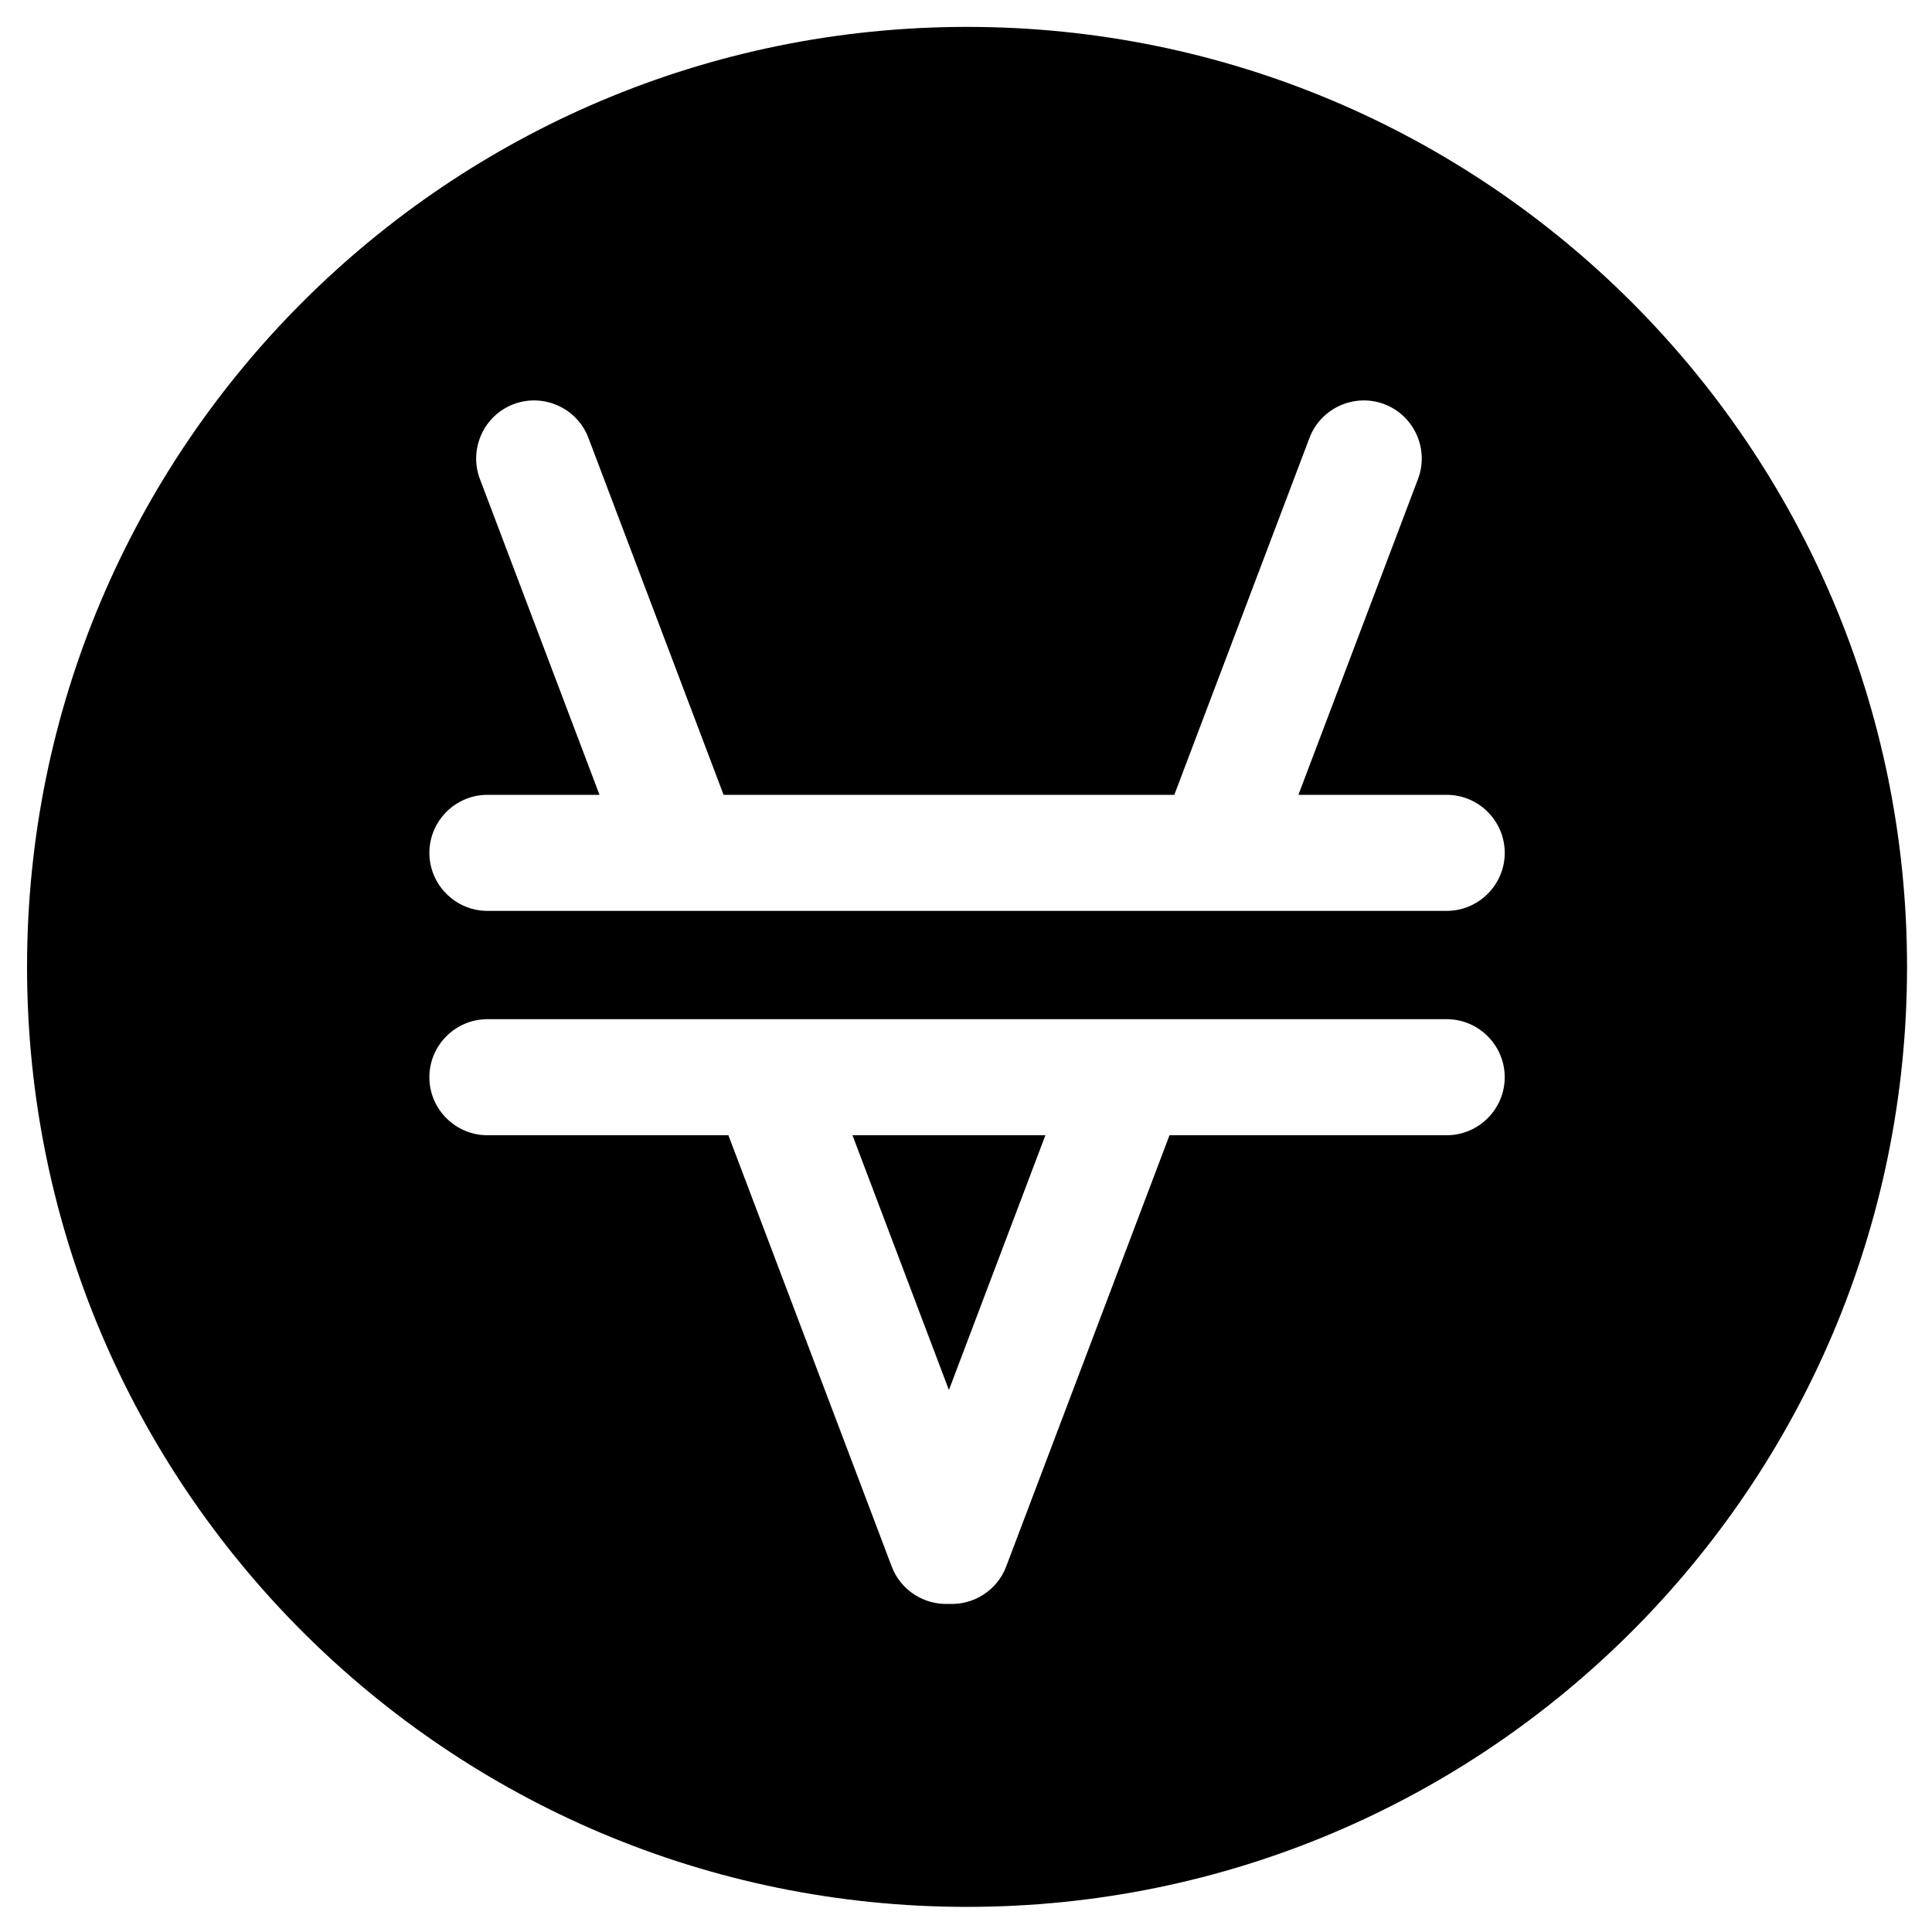
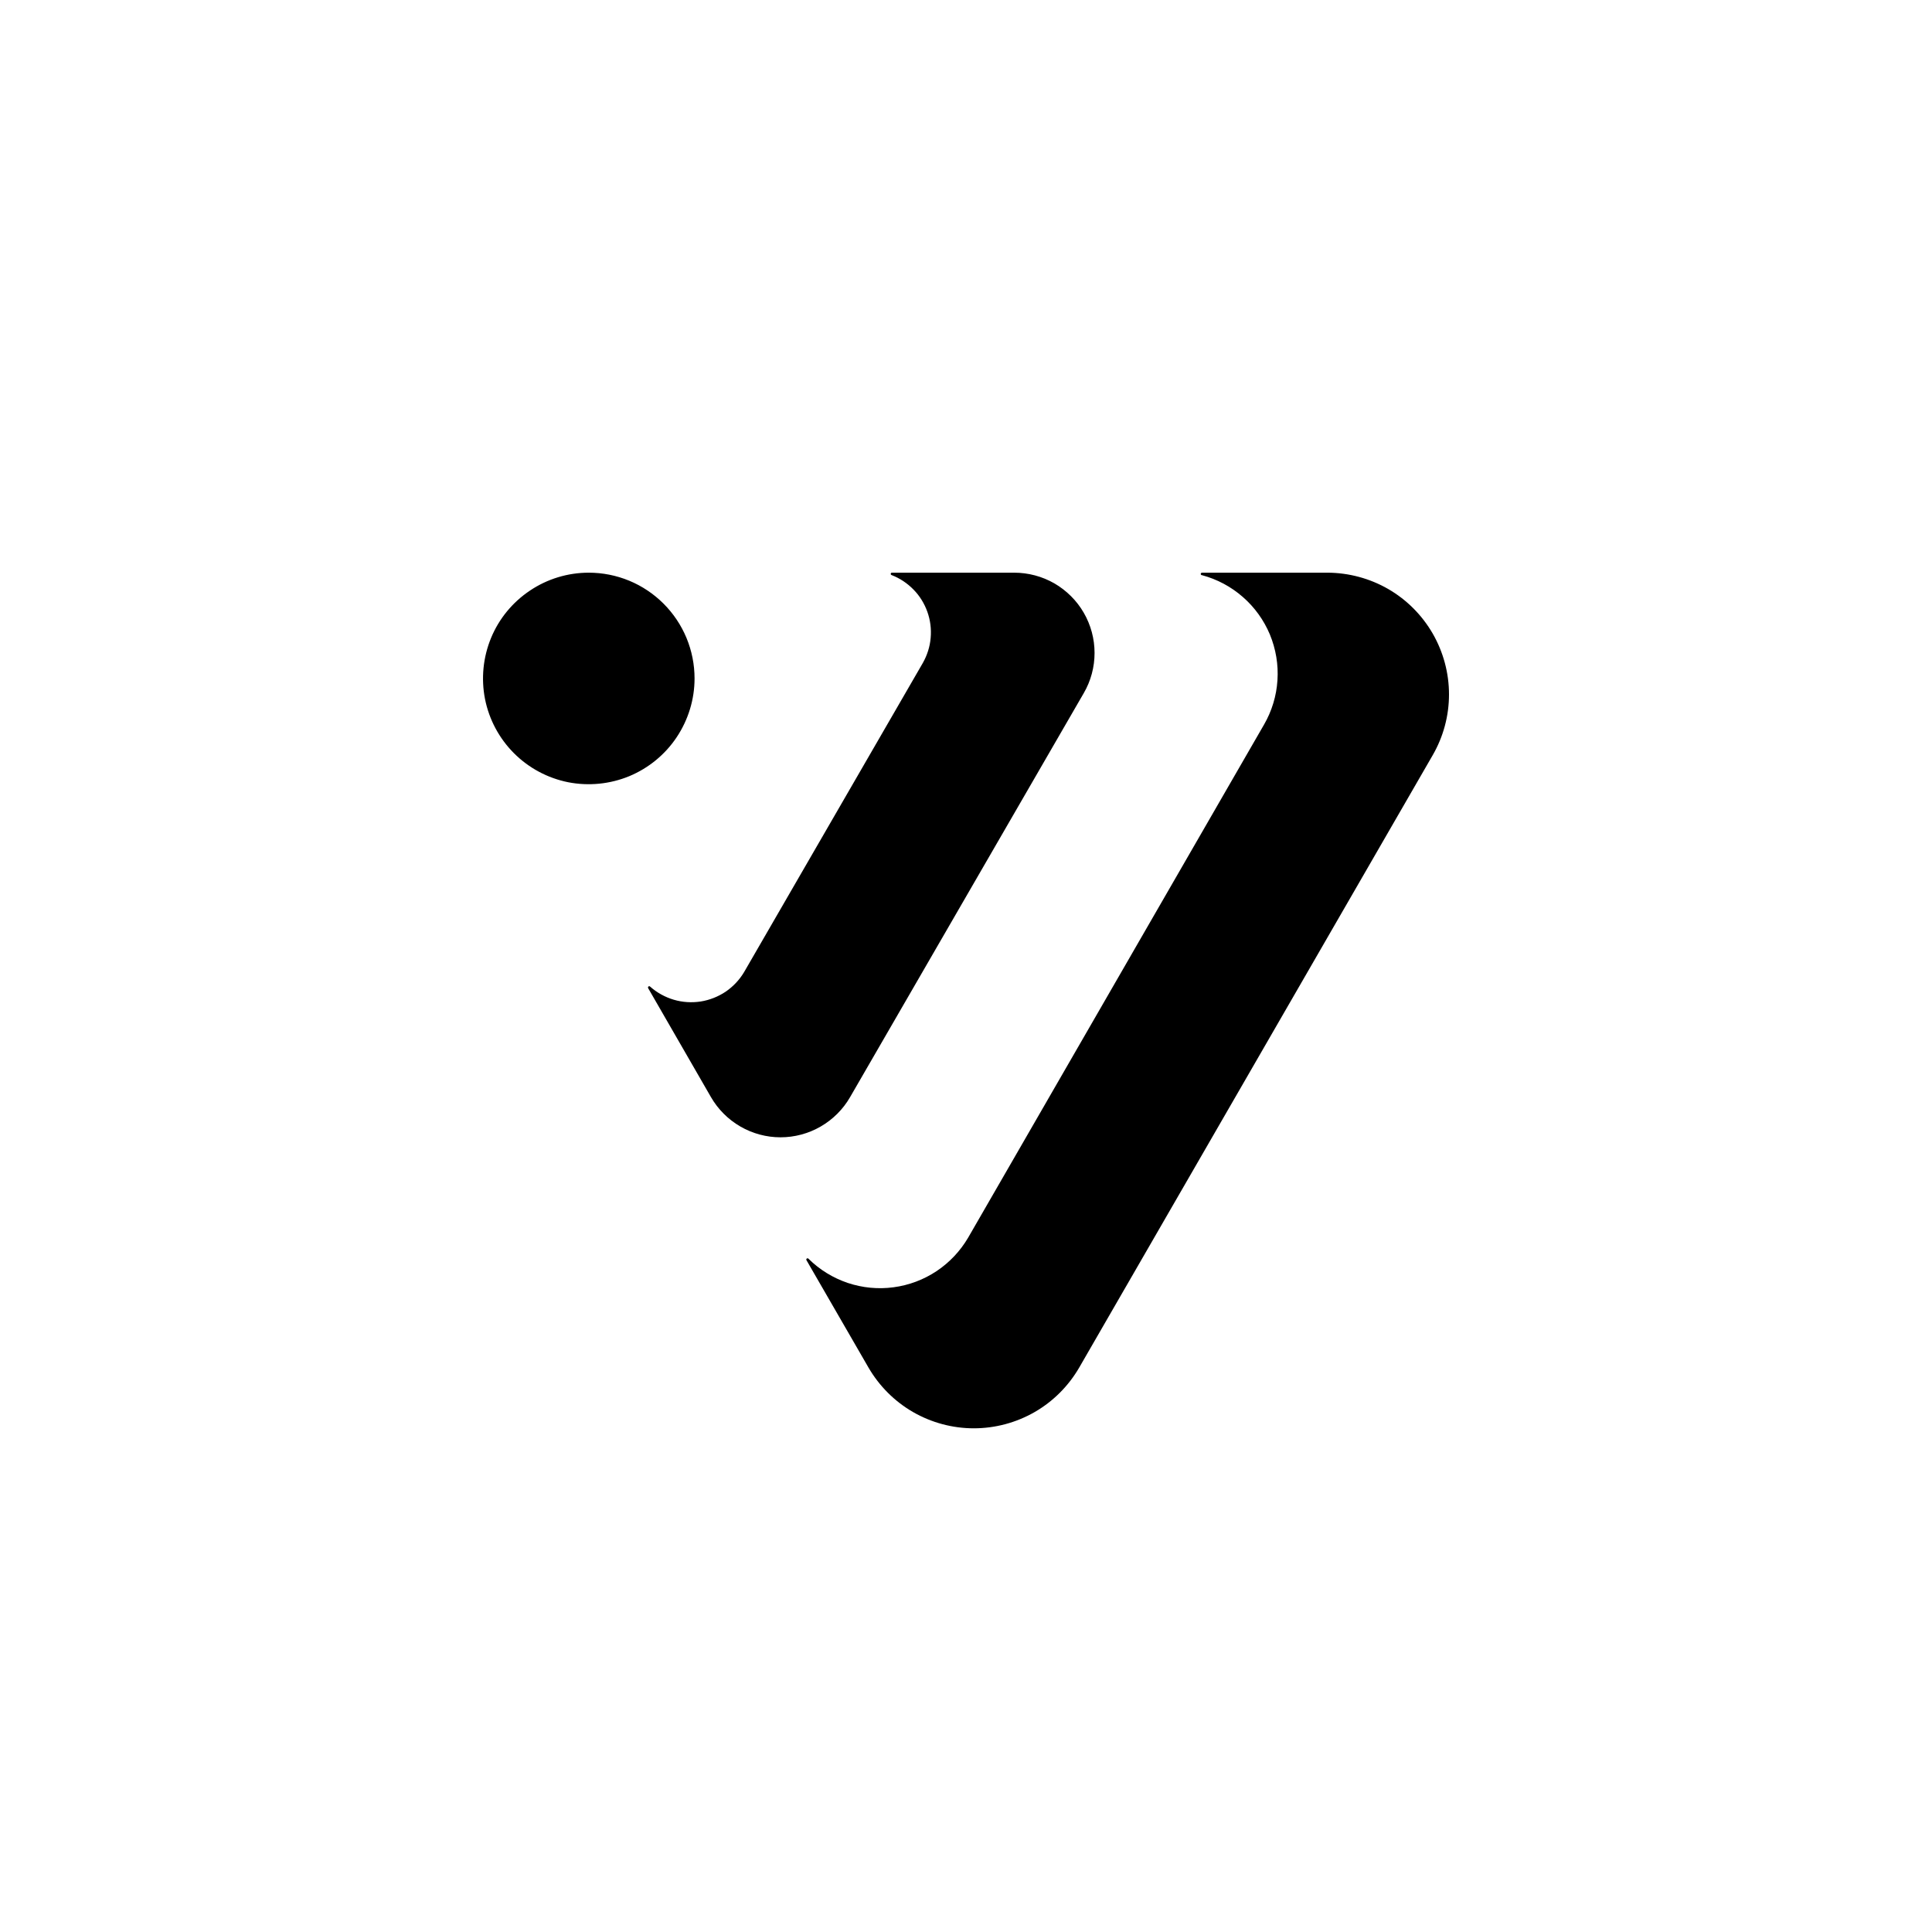
- <svg xmlns="http://www.w3.org/2000/svg" viewBox="0 0 500 500">
-   <g>
-     <polygon fill="currentColor" points="245.58 359.73 270.55 293.8 220.62 293.8" />
-     <path fill="currentColor" d="m250.27 6.959c-134.35 0-243.27 108.92-243.27 243.27s108.92 243.27 243.27 243.27 243.27-108.92 243.27-243.27-108.91-243.27-243.27-243.27zm124.14 286.84h-71.741l-42.27 111.62c-2.358 6.228-8.479 9.98-14.811 9.669-6.331 0.31-12.452-3.442-14.811-9.669l-42.27-111.62h-62.372c-8.259 0-15.017-6.757-15.017-15.017s6.757-15.017 15.017-15.017h248.27c8.259 0 15.017 6.757 15.017 15.017s-6.756 15.017-15.015 15.017zm0-58.064h-248.27c-8.259 0-15.017-6.757-15.017-15.017 0-8.259 6.757-15.017 15.017-15.017h29.011l-30.954-81.742c-2.925-7.724 1.001-16.437 8.725-19.361 7.724-2.925 16.436 1.002 19.361 8.725l34.982 92.378h116.65l34.982-92.378c2.925-7.724 11.637-11.65 19.361-8.725s11.65 11.637 8.725 19.361l-30.954 81.742h38.38c8.259 0 15.017 6.757 15.017 15.017 1e-3 8.259-6.757 15.017-15.016 15.017z" />
-   </g>
+ <svg xmlns="http://www.w3.org/2000/svg" width="24" height="24" viewBox="0 0 24 24" fill="none">
+   <circle cx="12" cy="12" r="10" fill="transparent" />
+   <path d="M17.797 9.382L13.406 16.989C13.273 17.218 13.082 17.409 12.853 17.541C12.623 17.673 12.363 17.743 12.097 17.743C11.832 17.743 11.572 17.673 11.342 17.541C11.113 17.409 10.922 17.218 10.789 16.989L10.019 15.656C10.017 15.653 10.016 15.649 10.016 15.645C10.017 15.64 10.019 15.637 10.022 15.634C10.026 15.632 10.03 15.631 10.034 15.631C10.038 15.632 10.042 15.634 10.044 15.637C10.181 15.773 10.348 15.875 10.531 15.937C10.714 15.998 10.909 16.017 11.1 15.991C11.291 15.966 11.474 15.897 11.635 15.79C11.795 15.683 11.929 15.541 12.027 15.374L15.703 9C15.8 8.832 15.857 8.643 15.869 8.45C15.882 8.256 15.849 8.062 15.775 7.882C15.7 7.703 15.585 7.543 15.439 7.416C15.293 7.288 15.119 7.195 14.931 7.145C14.927 7.145 14.923 7.144 14.921 7.141C14.918 7.138 14.916 7.134 14.916 7.13C14.916 7.126 14.918 7.122 14.921 7.119C14.923 7.116 14.927 7.114 14.931 7.114H16.49C16.755 7.115 17.016 7.185 17.245 7.317C17.475 7.45 17.665 7.641 17.798 7.871C17.93 8.101 18 8.361 18 8.626C18 8.892 17.93 9.152 17.797 9.382ZM12.598 7.114H11.076C11.073 7.115 11.07 7.117 11.068 7.12C11.066 7.123 11.065 7.126 11.065 7.129C11.065 7.132 11.066 7.136 11.068 7.138C11.07 7.141 11.073 7.143 11.076 7.144C11.178 7.183 11.271 7.245 11.348 7.324C11.425 7.402 11.483 7.497 11.52 7.6C11.557 7.704 11.571 7.814 11.561 7.924C11.552 8.033 11.518 8.139 11.464 8.235L9.245 12.073C9.187 12.171 9.109 12.254 9.016 12.318C8.922 12.381 8.816 12.423 8.704 12.441C8.593 12.458 8.479 12.451 8.37 12.419C8.262 12.387 8.162 12.332 8.077 12.257C8.075 12.254 8.071 12.252 8.067 12.251C8.063 12.251 8.059 12.252 8.056 12.254C8.052 12.257 8.05 12.26 8.05 12.264C8.049 12.268 8.05 12.273 8.052 12.276L8.832 13.629C8.919 13.78 9.045 13.906 9.197 13.994C9.349 14.082 9.521 14.128 9.696 14.128C9.871 14.128 10.043 14.082 10.195 13.994C10.347 13.906 10.473 13.78 10.56 13.629L13.463 8.61C13.551 8.459 13.597 8.287 13.597 8.111C13.597 7.936 13.551 7.764 13.463 7.612C13.376 7.461 13.249 7.335 13.098 7.247C12.946 7.16 12.774 7.114 12.598 7.114ZM7.314 7.114C7.054 7.114 6.8 7.191 6.584 7.336C6.368 7.48 6.199 7.685 6.1 7.925C6.001 8.165 5.975 8.429 6.025 8.684C6.076 8.939 6.201 9.173 6.385 9.357C6.569 9.541 6.803 9.666 7.057 9.717C7.312 9.767 7.576 9.741 7.817 9.642C8.057 9.542 8.262 9.374 8.406 9.158C8.55 8.942 8.628 8.688 8.628 8.428C8.628 8.255 8.594 8.085 8.528 7.925C8.462 7.766 8.365 7.621 8.243 7.499C8.121 7.377 7.976 7.28 7.817 7.214C7.657 7.148 7.486 7.114 7.314 7.114Z" fill="currentColor" />
</svg>
